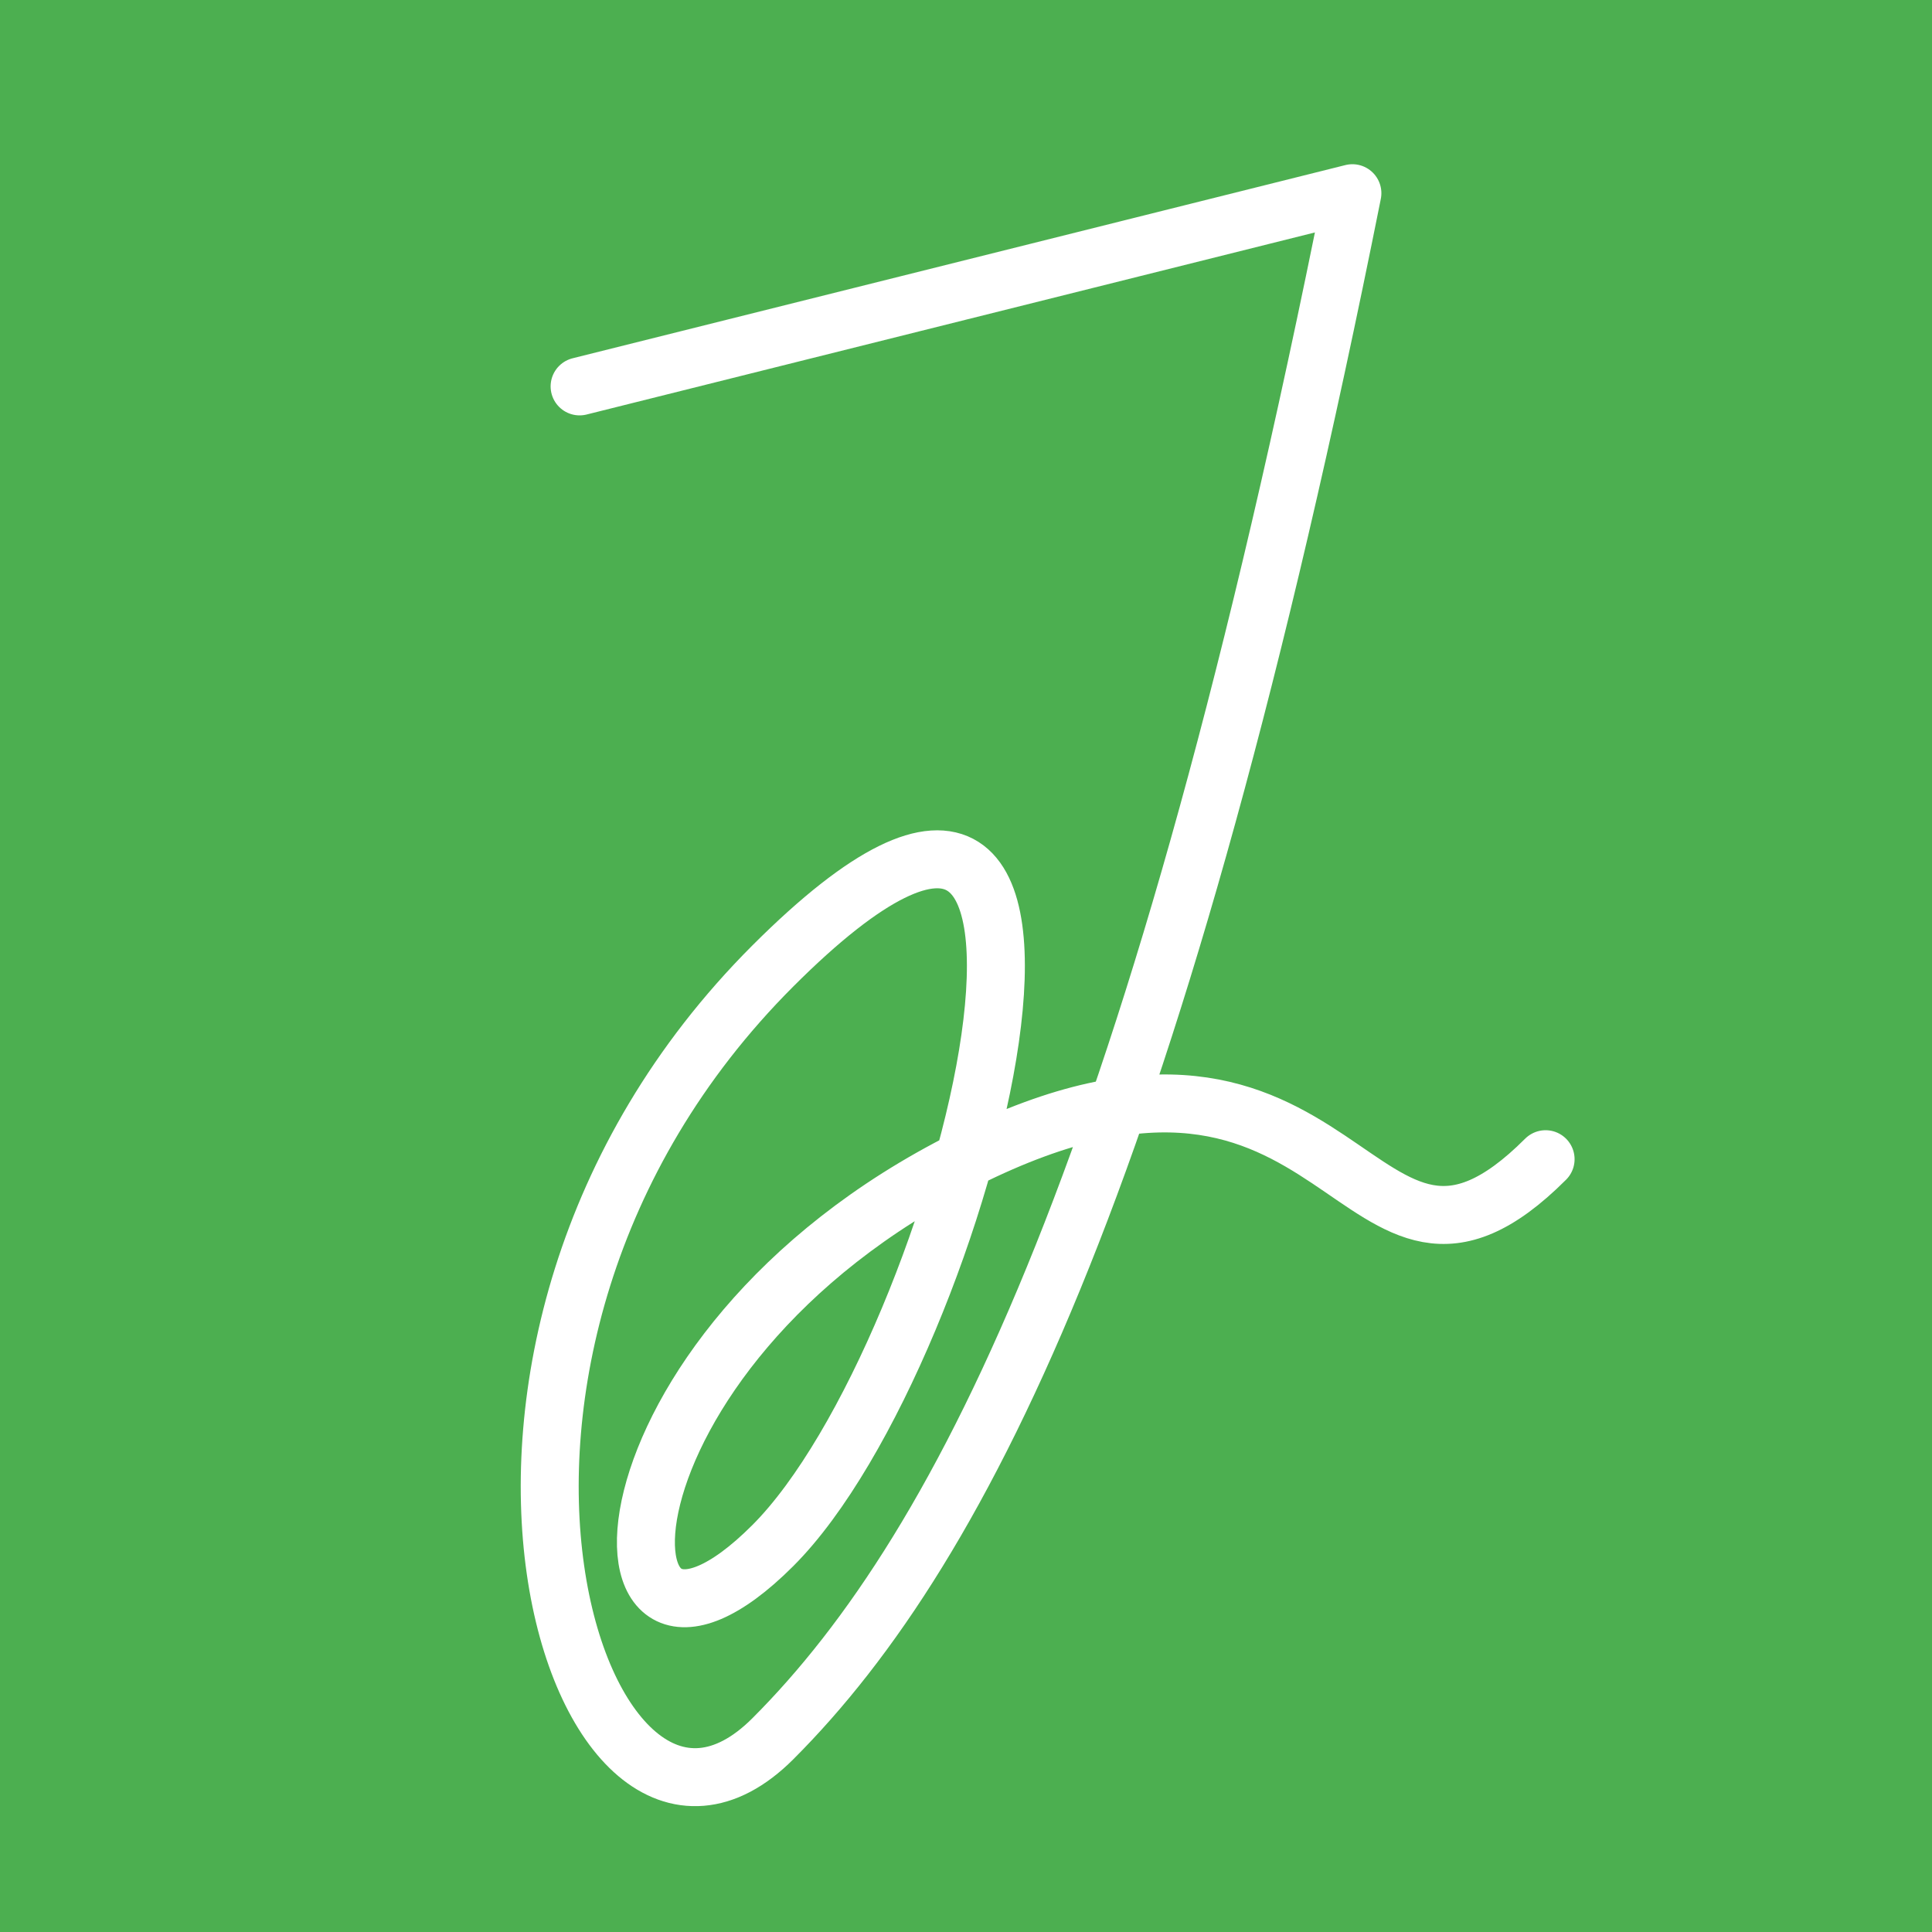
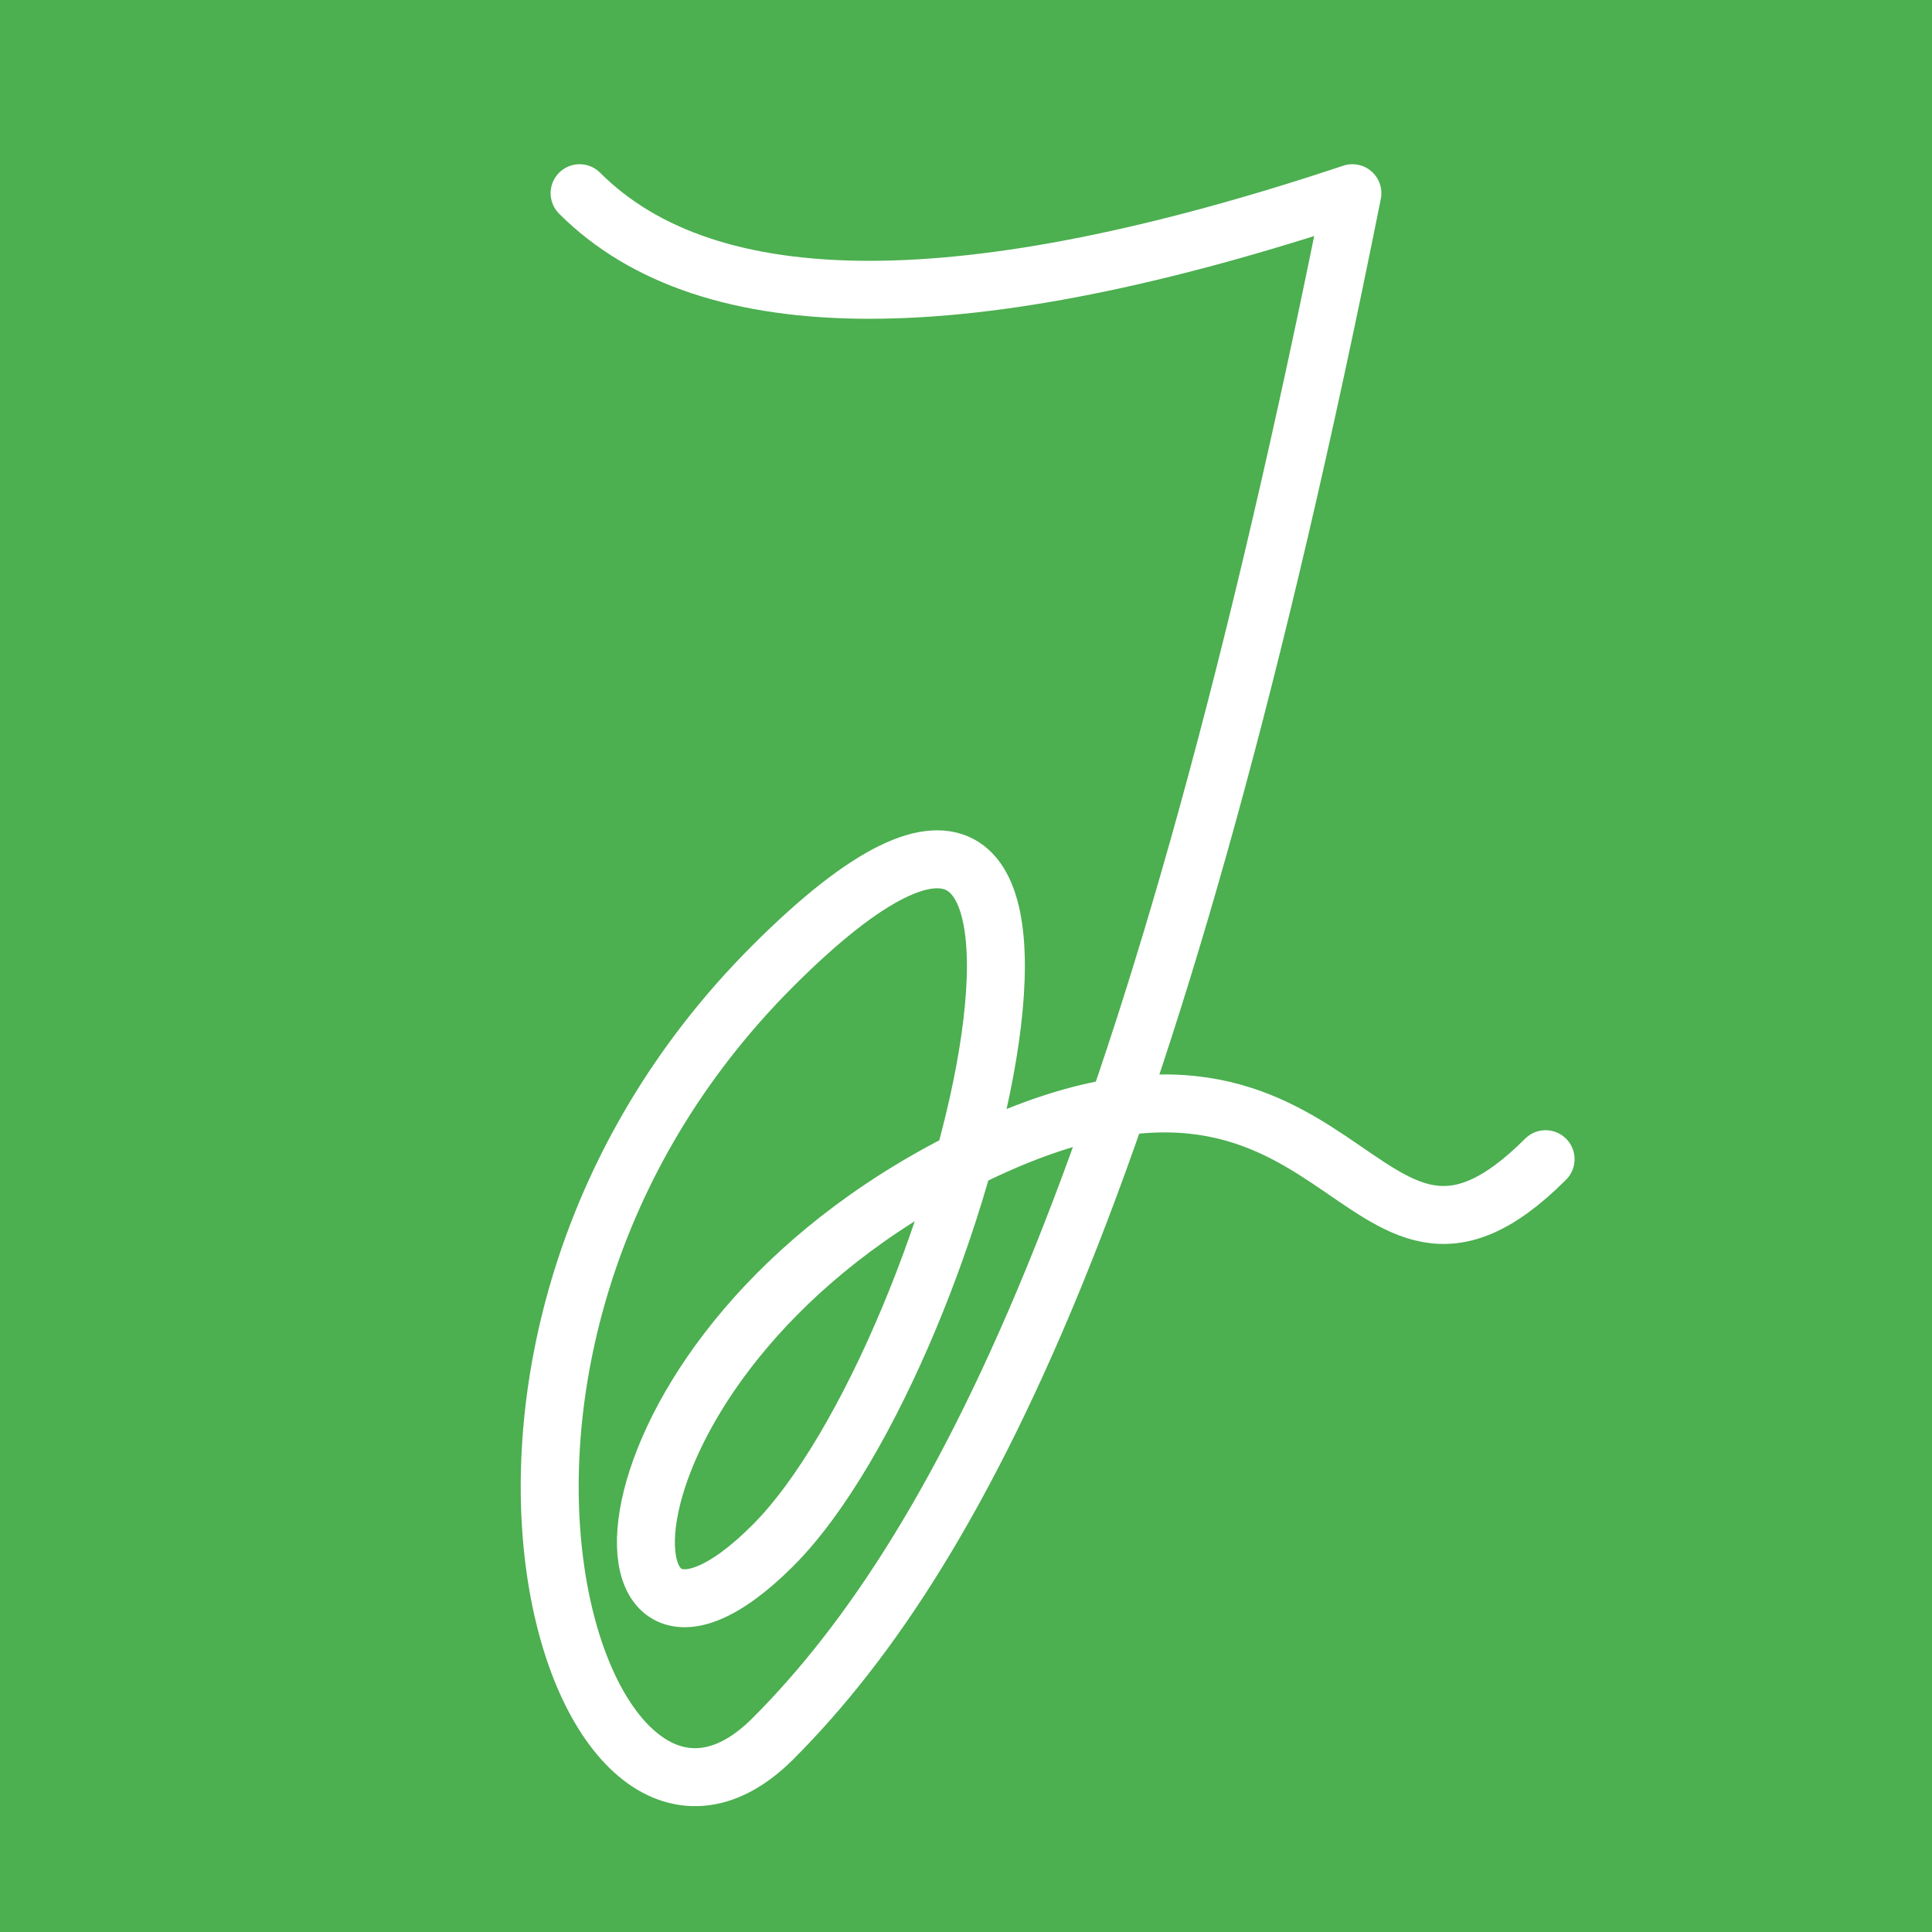
<svg xmlns="http://www.w3.org/2000/svg" width="1000" height="1000">
  <rect width="1000" height="1000" fill="#4CAF50" />
-   <path d="M700,100            C600,600 500,800 400,900             S200,700 400,500             S500,700 400,800             S300,700 500,600             S700,700 800,600            M300,200            L700,100" fill="none" stroke="white" stroke-width="30" stroke-linecap="round" stroke-linejoin="round" />
+   <path d="M700,100            C600,600 500,800 400,900             S200,700 400,500             S500,700 400,800             S300,700 500,600             S700,700 800,600            M300,100            Q400,200 700,100" fill="none" stroke="white" stroke-width="30" stroke-linecap="round" stroke-linejoin="round" />
</svg>
